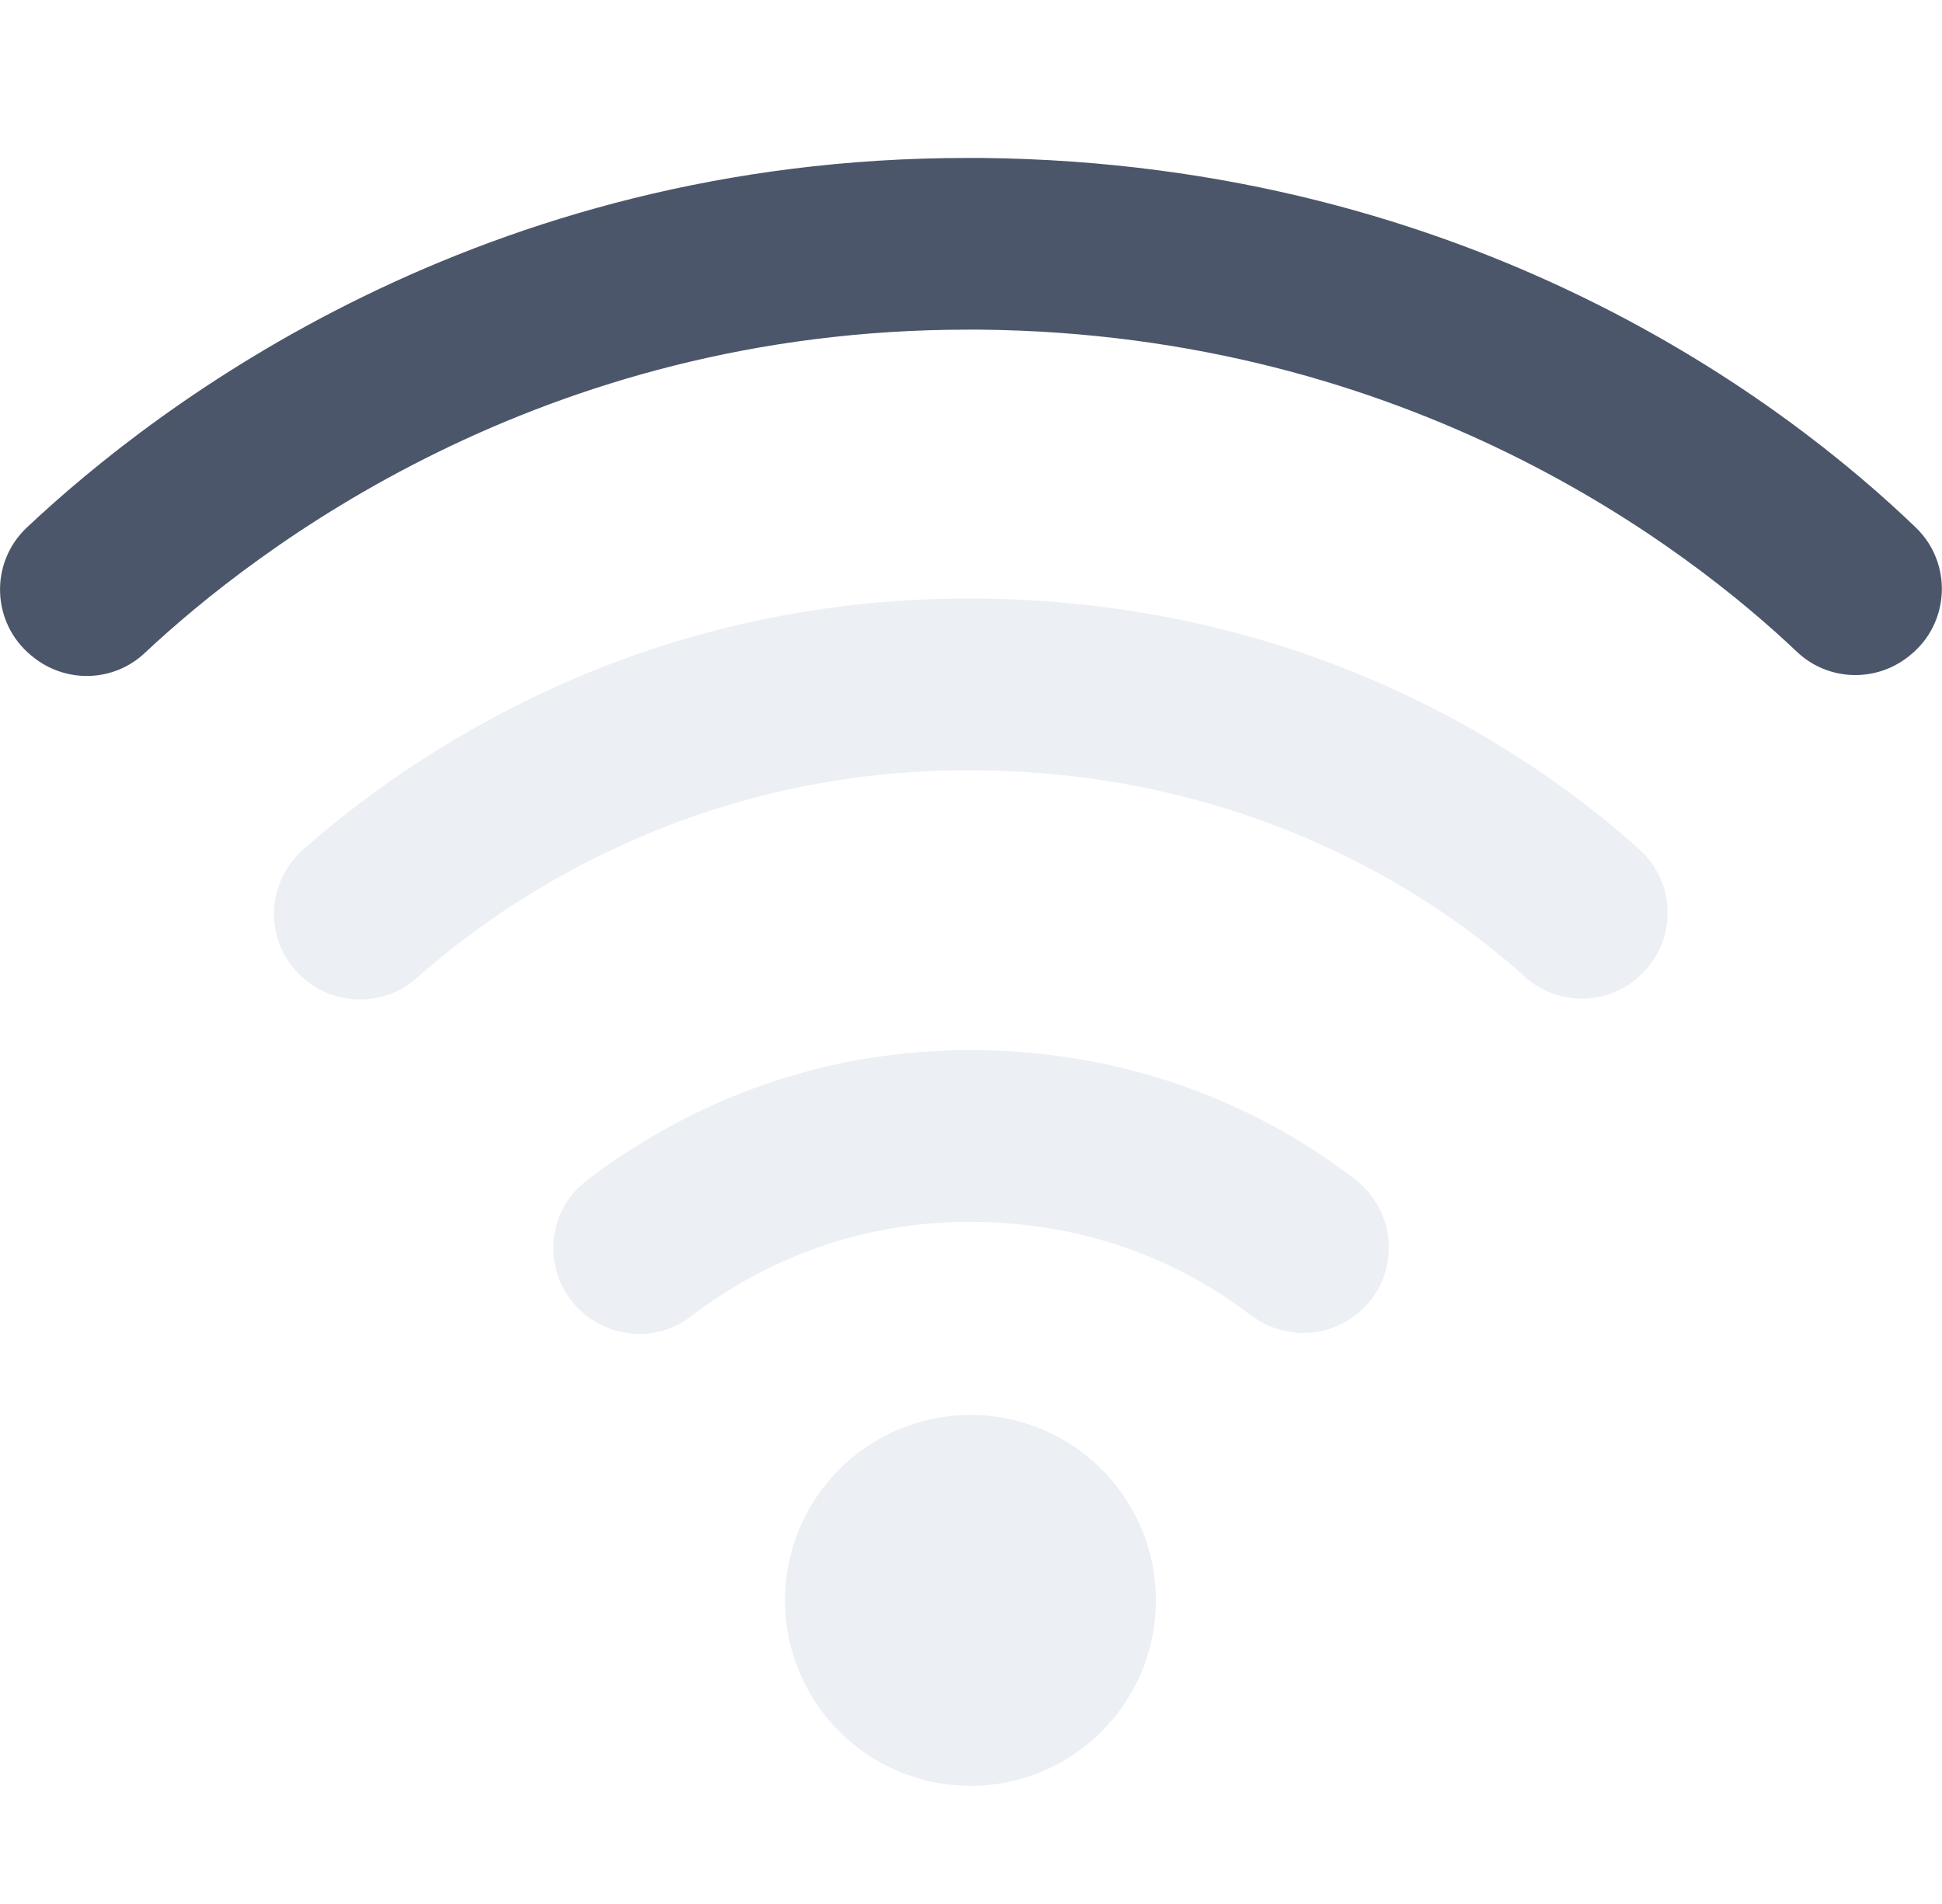
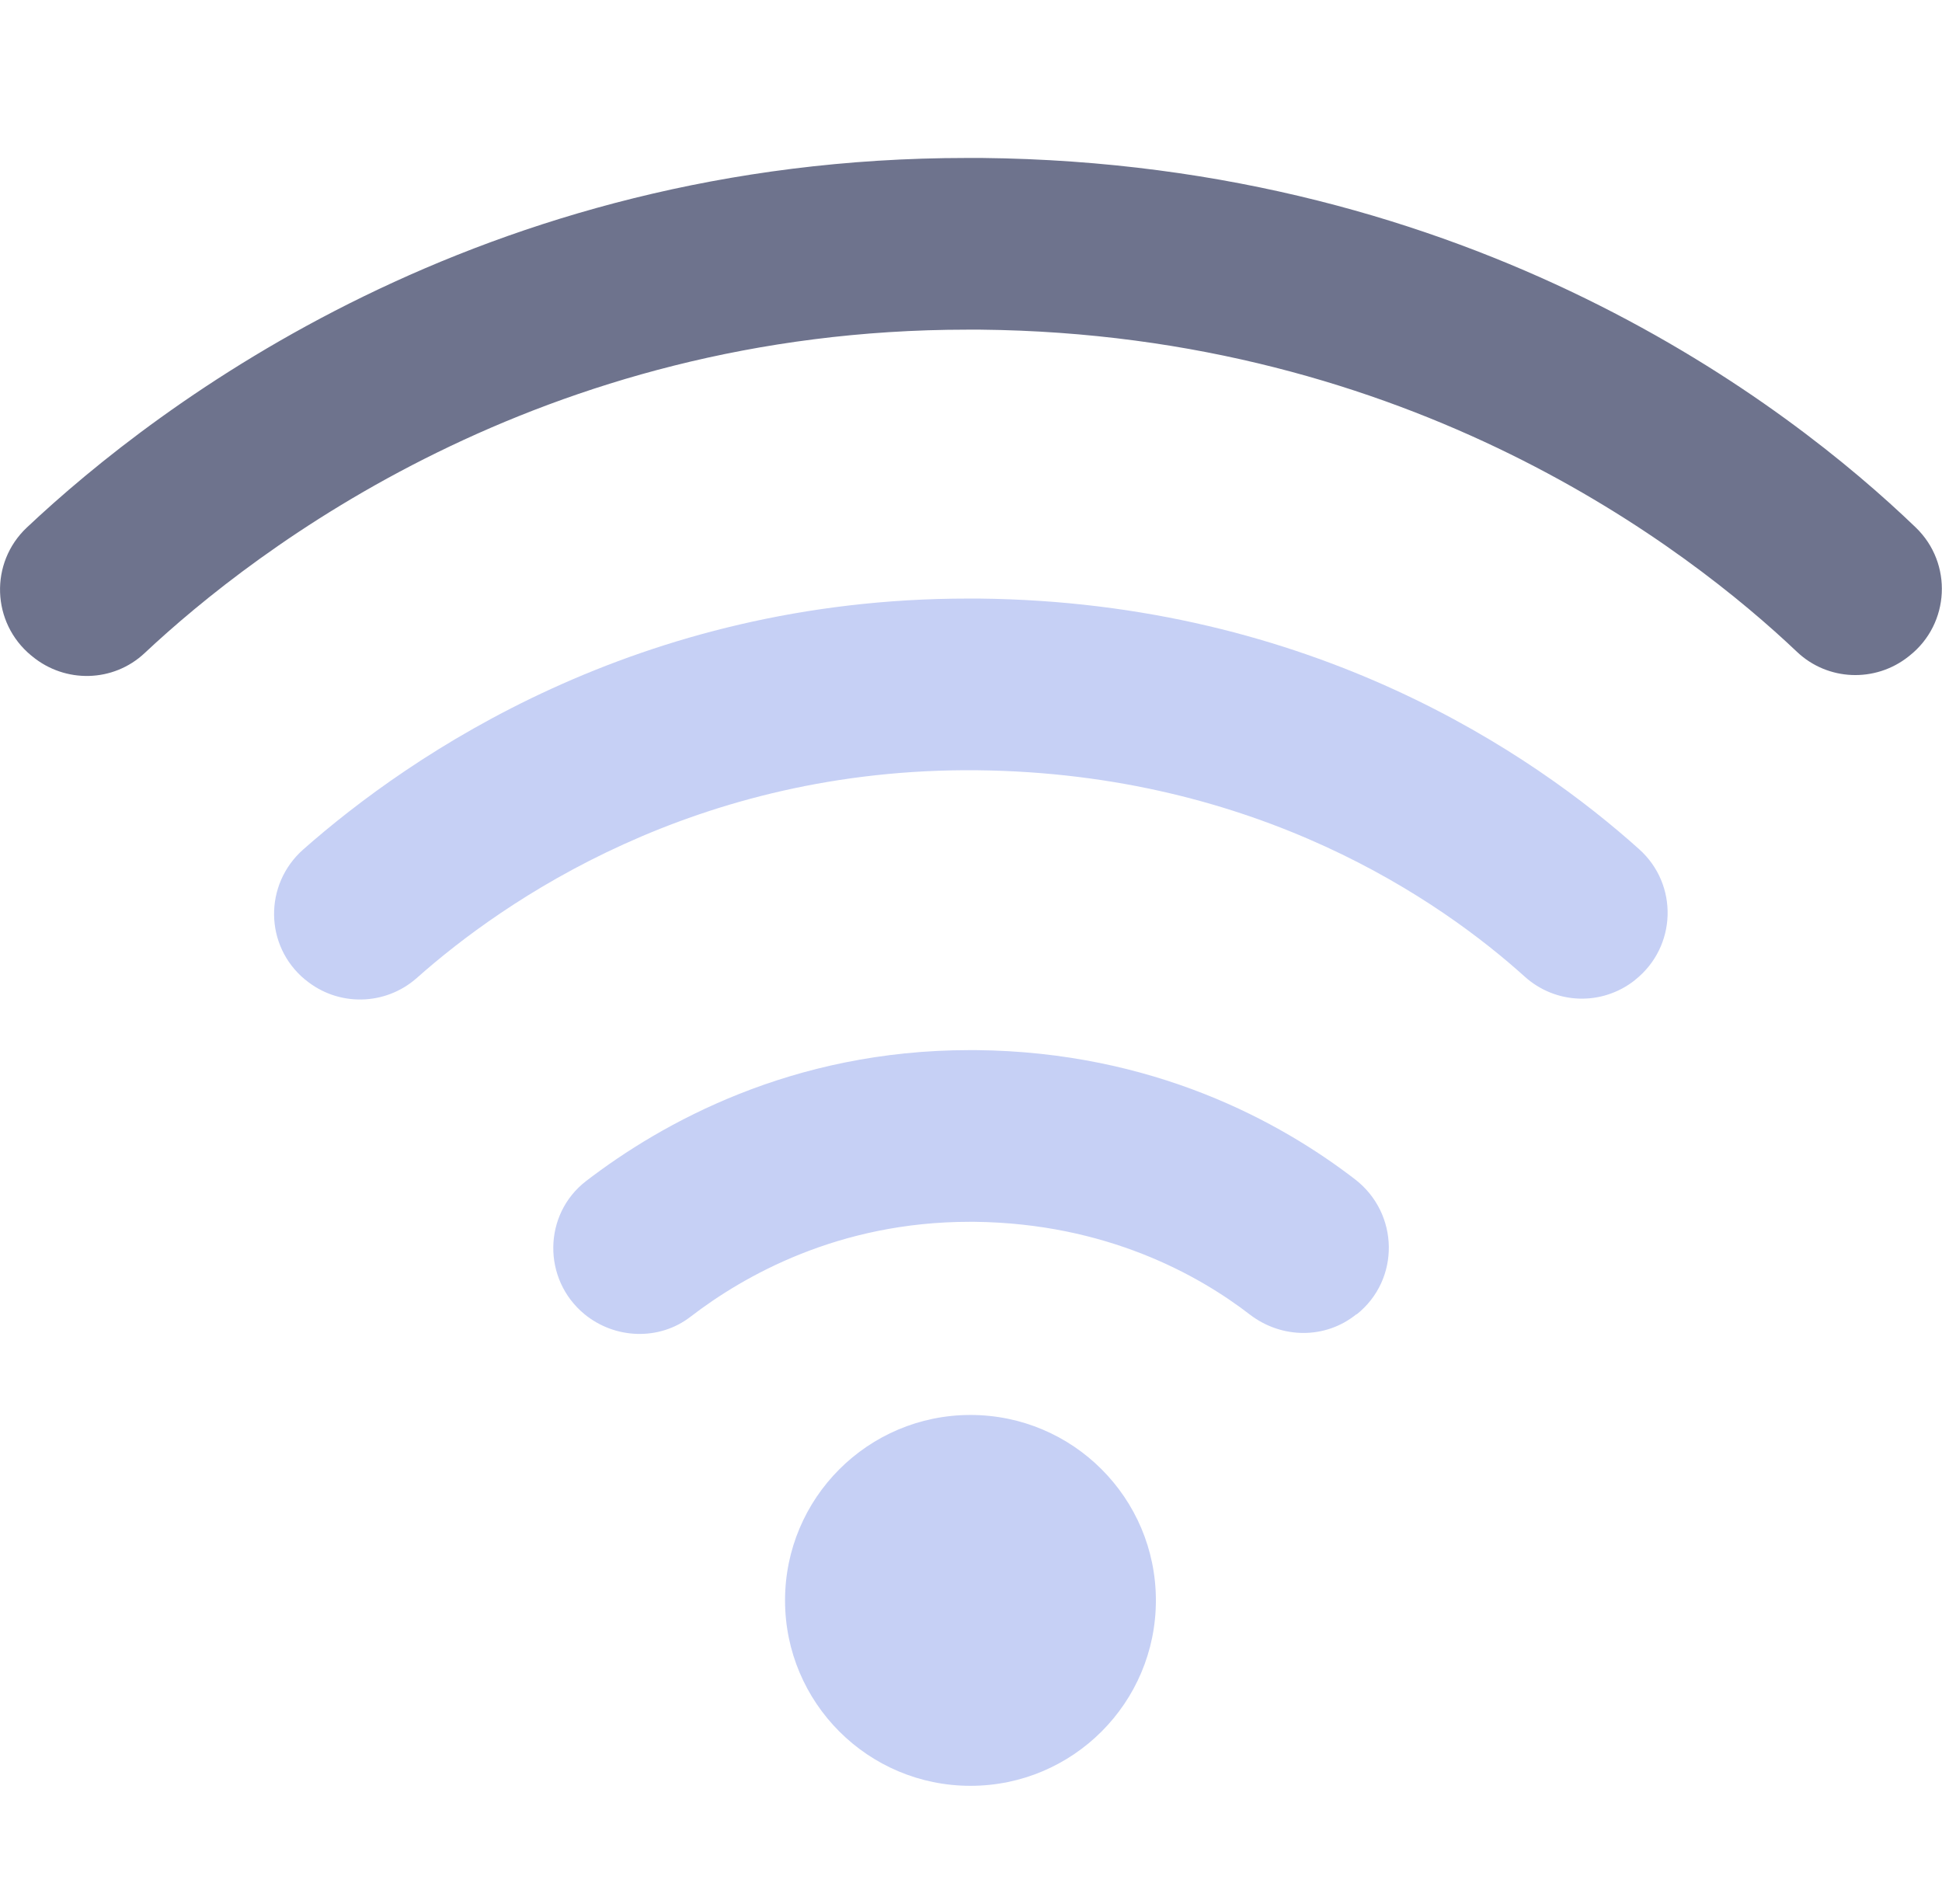
<svg xmlns="http://www.w3.org/2000/svg" id="Layer_2" data-name="Layer 2" viewBox="0 0 90.49 88.71">
  <defs>
    <style>
      .cls-1 {
        /* {# rcol(data.color.text) #} */
-         fill: #eceff4;
+         fill: #c6d0f5;
      }

      .cls-2 {
        /* {# rcol(data.color.overlay) #} */
-         fill: #4c566a;
+         fill: #6e738d;
      }
    </style>
  </defs>
  <circle class="cls-1" cx="45.22" cy="74.57" r="8.64" />
  <path class="cls-2" d="M1.49,30.57l-.04-.03c-1.85-1.53-1.94-4.32-.2-5.96C7.39,18.8,22.4,7.36,45.06,7.36c.23,0,.46,0,.69,0,22.94.24,37.54,11.47,43.52,17.22,1.73,1.67,1.59,4.48-.29,5.97l-.05.04c-1.55,1.23-3.77,1.14-5.2-.22-5.03-4.77-17.96-14.81-38.05-15.01-.2,0-.4,0-.6,0-19.91,0-33.18,10.23-38.34,15.07-1.46,1.37-3.7,1.42-5.24.15Z" />
  <path class="cls-1" d="M14.24,45.66l-.03-.02c-1.89-1.57-1.92-4.43-.08-6.06,5-4.41,15.58-11.69,30.98-11.69.17,0,.33,0,.5,0,15.56.16,25.88,7.29,30.77,11.68,1.84,1.65,1.75,4.54-.18,6.08l-.02.02c-1.53,1.21-3.69,1.14-5.14-.17-3.85-3.47-12.39-9.47-25.5-9.61-13.16-.13-22.1,6.11-26.12,9.68-1.47,1.3-3.67,1.34-5.18.09Z" />
  <path class="cls-1" d="M27.23,61.23h0c-1.96-1.62-1.93-4.65.08-6.2,3.53-2.71,9.59-6.1,17.87-6.1.1,0,.21,0,.31,0,8.26.08,14.18,3.35,17.65,6.02,2.06,1.59,2.11,4.67.08,6.29h-.02c-1.45,1.17-3.48,1.14-4.95.02-2.41-1.86-6.71-4.26-12.84-4.33-.08,0-.15,0-.23,0-6.11,0-10.53,2.52-13,4.42-1.46,1.13-3.53,1.05-4.95-.12Z" />
</svg>
